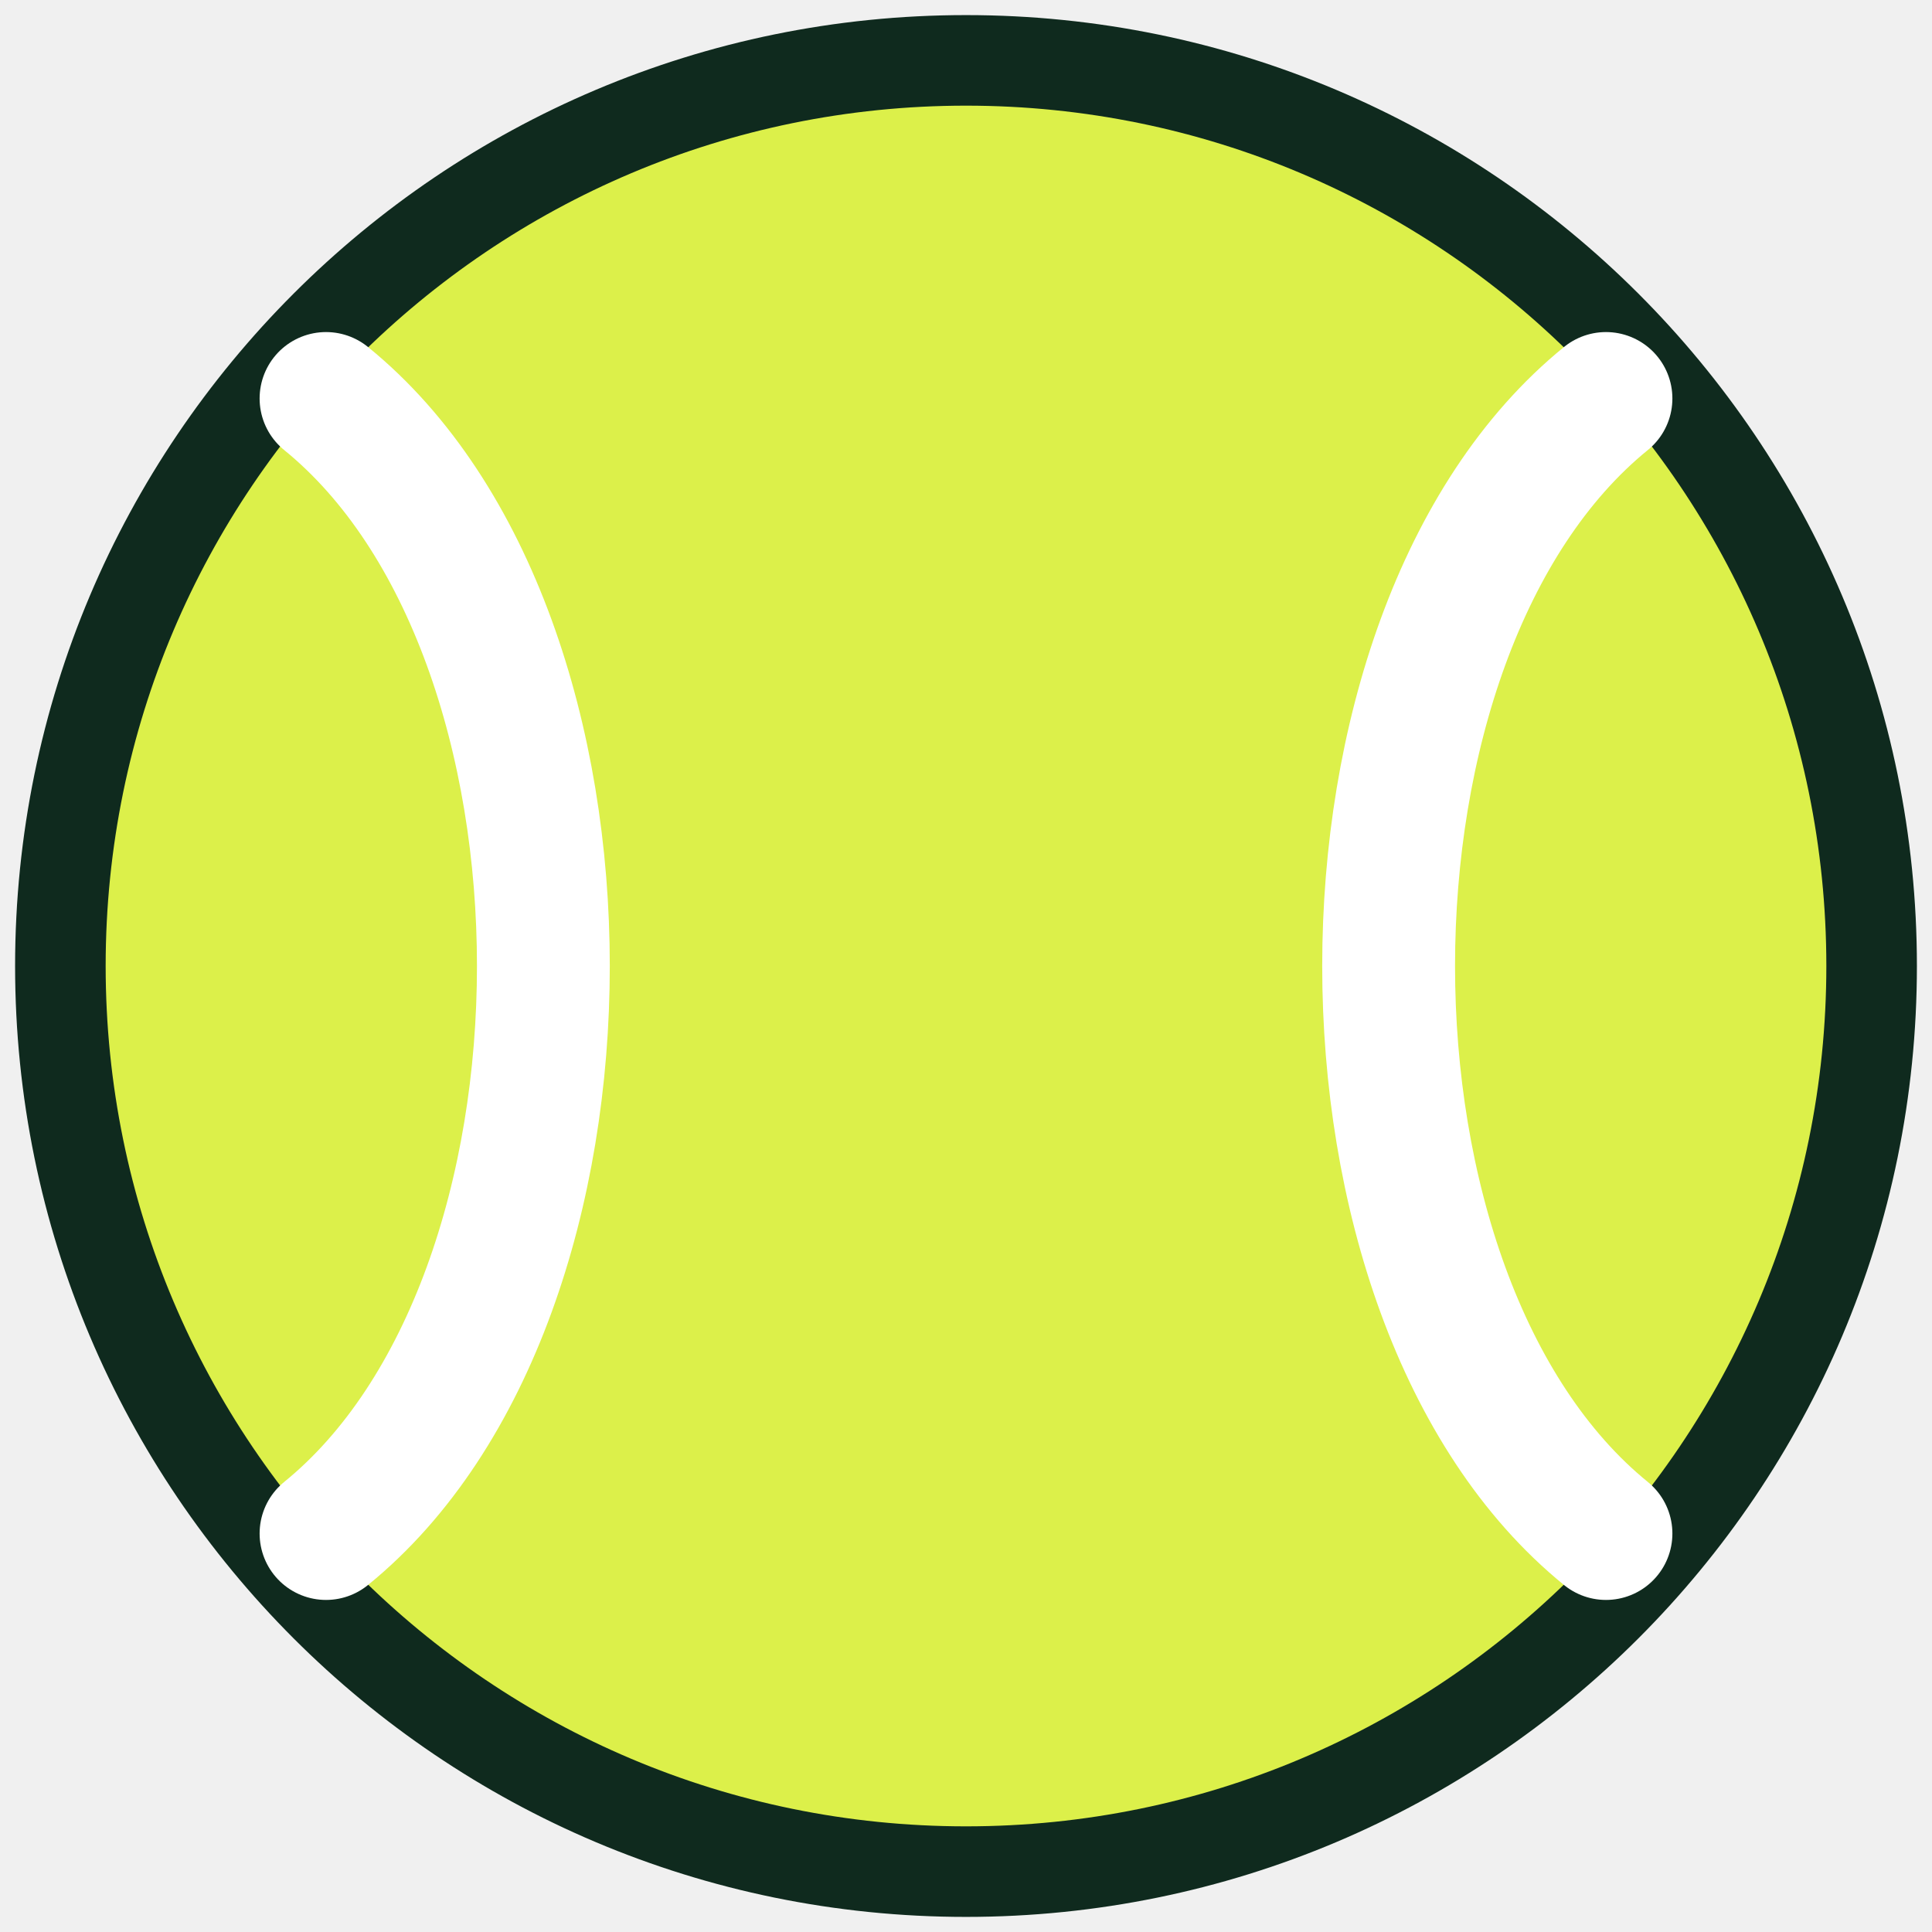
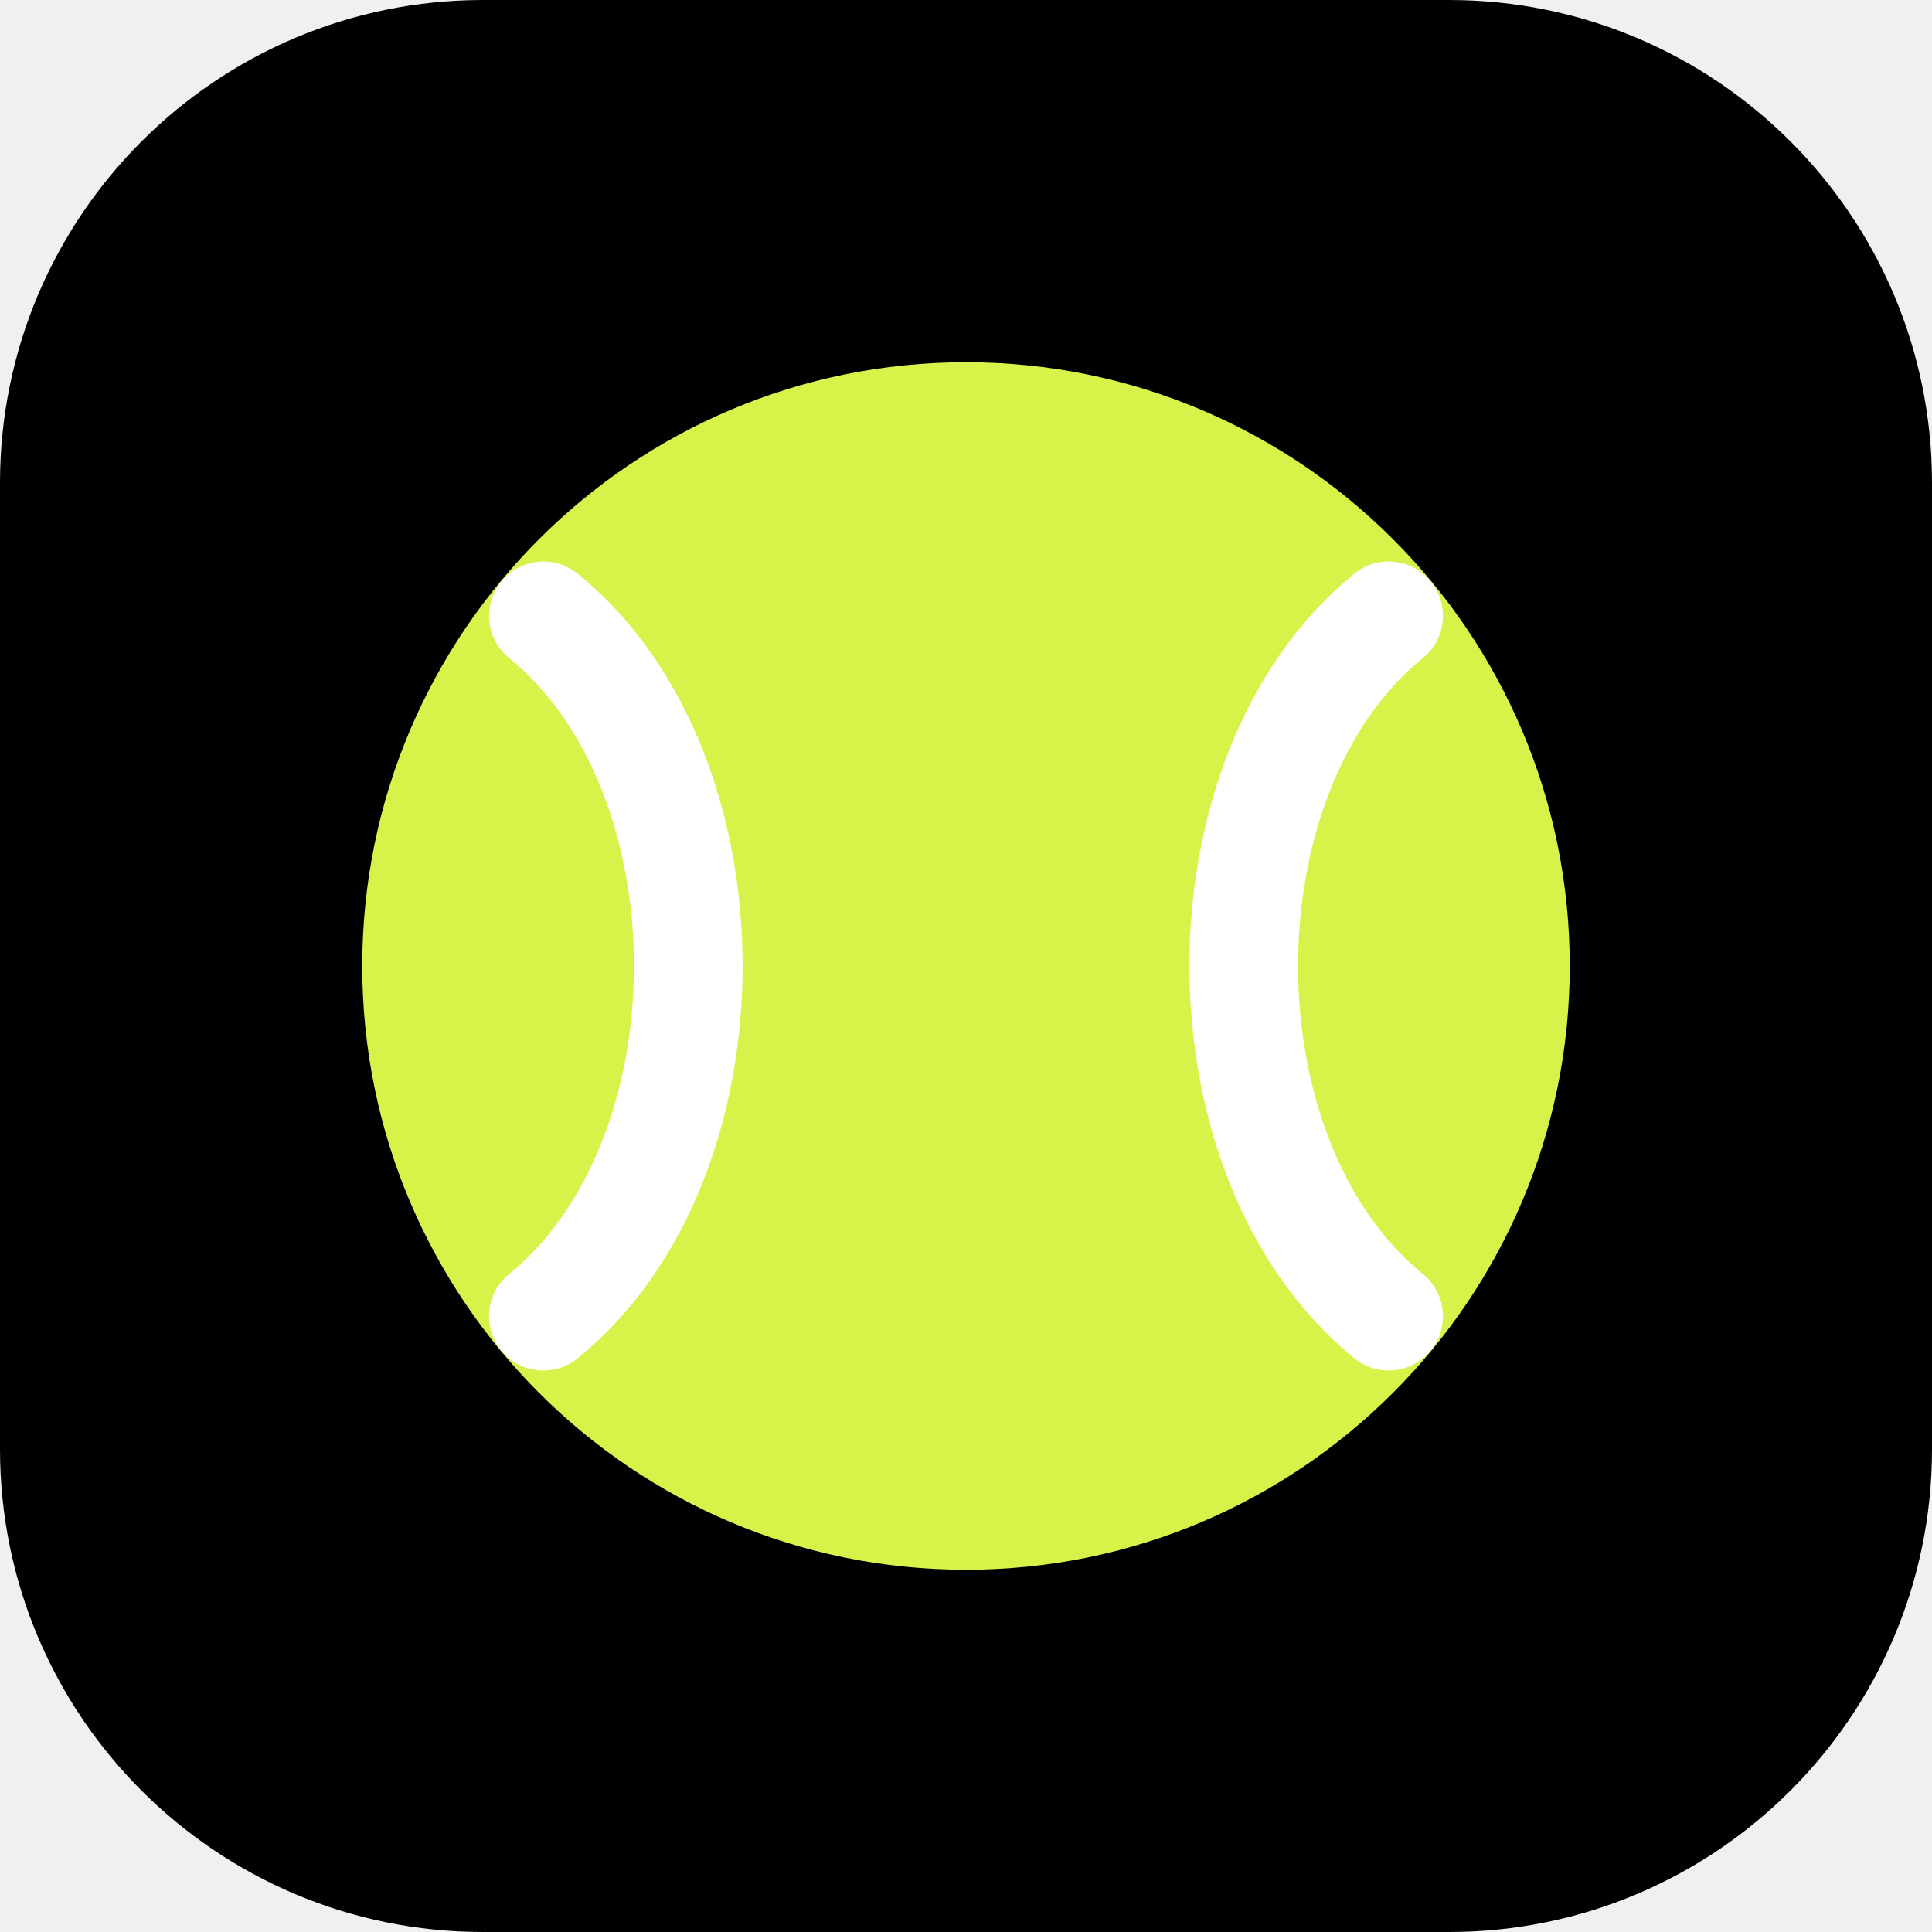
<svg xmlns="http://www.w3.org/2000/svg" viewBox="0 0 32 32">
-   <circle cx="16" cy="16" r="15" fill="#dcf04a" stroke="#0f2a1e" stroke-width="1.5" />
-   <path d="M5.4 6.6c4.8 3.9 4.8 14.9 0 18.8M26.6 6.6c-4.8 3.9-4.8 14.9 0 18.8" fill="none" stroke="#ffffff" stroke-width="2.2" stroke-linecap="round" />
+   <rect width="32" height="32" rx="8" fill="#000" />
+   <circle cx="16" cy="16" r="10" fill="#d9f24a" />
+   <path d="M9 10.2c3.2 2.6 3.2 9 0 11.6M23 10.2c-3.2 2.6-3.2 9 0 11.6" fill="none" stroke="#ffffff" stroke-width="1.8" stroke-linecap="round" />
</svg>
